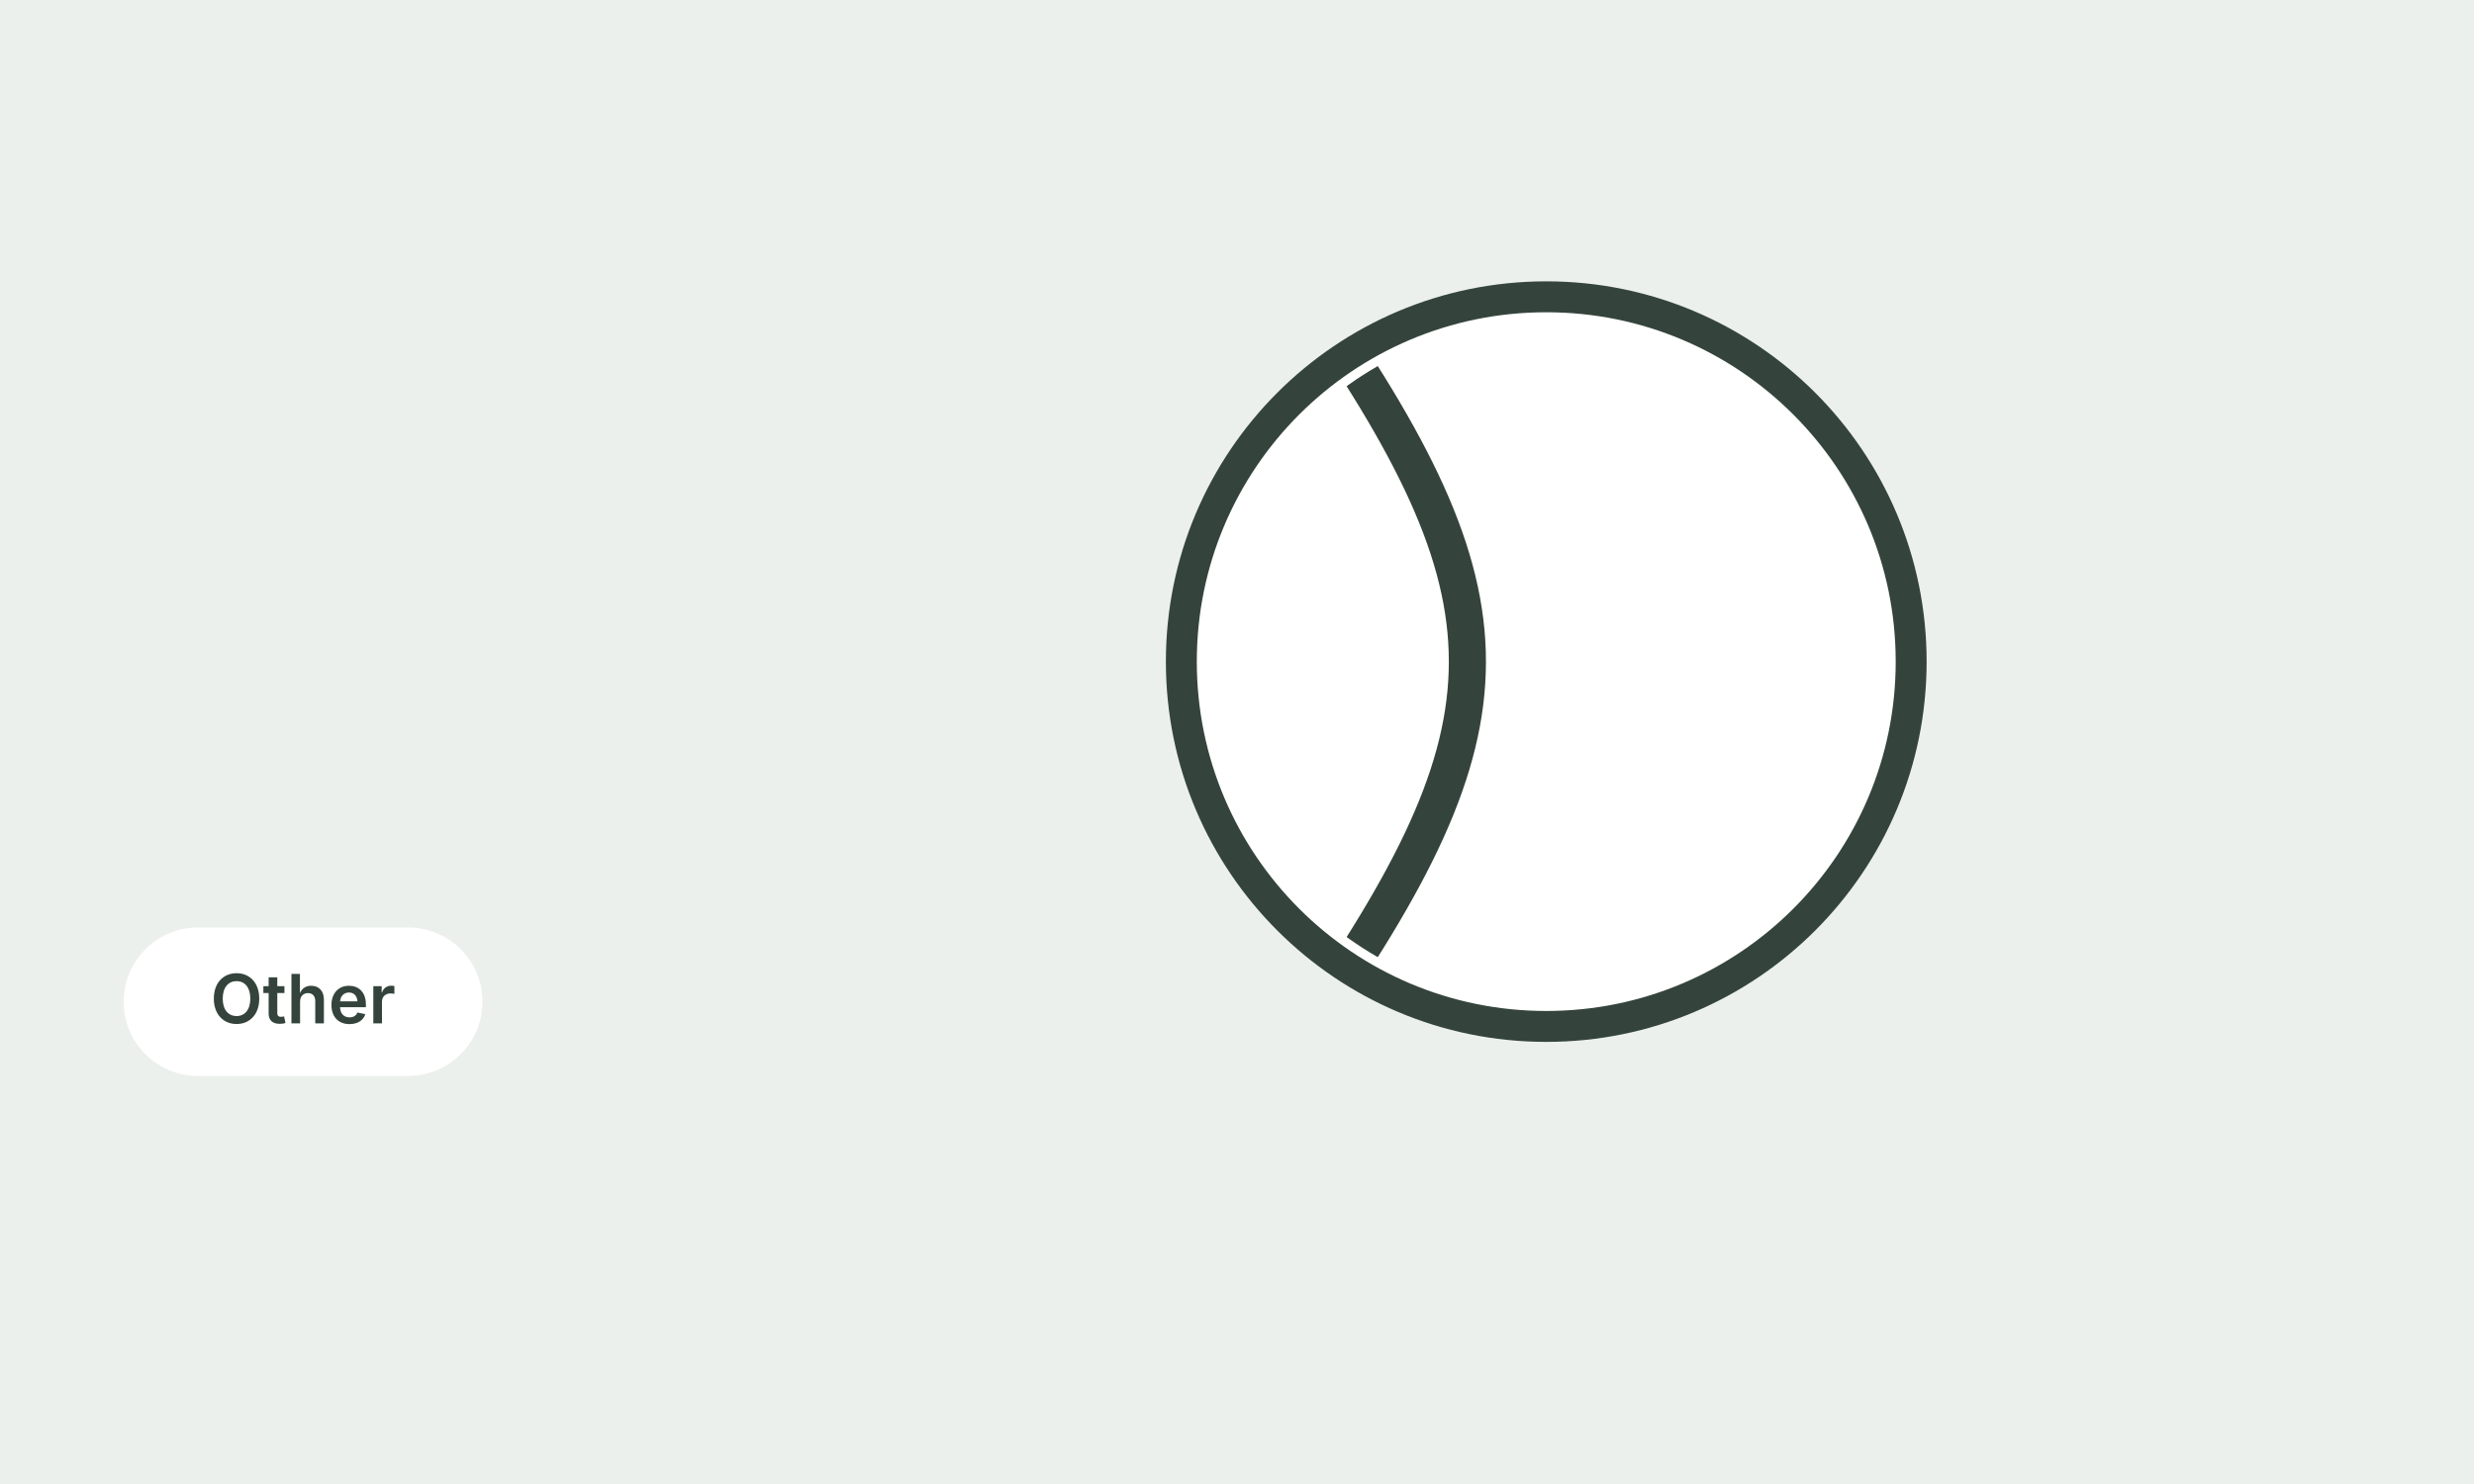
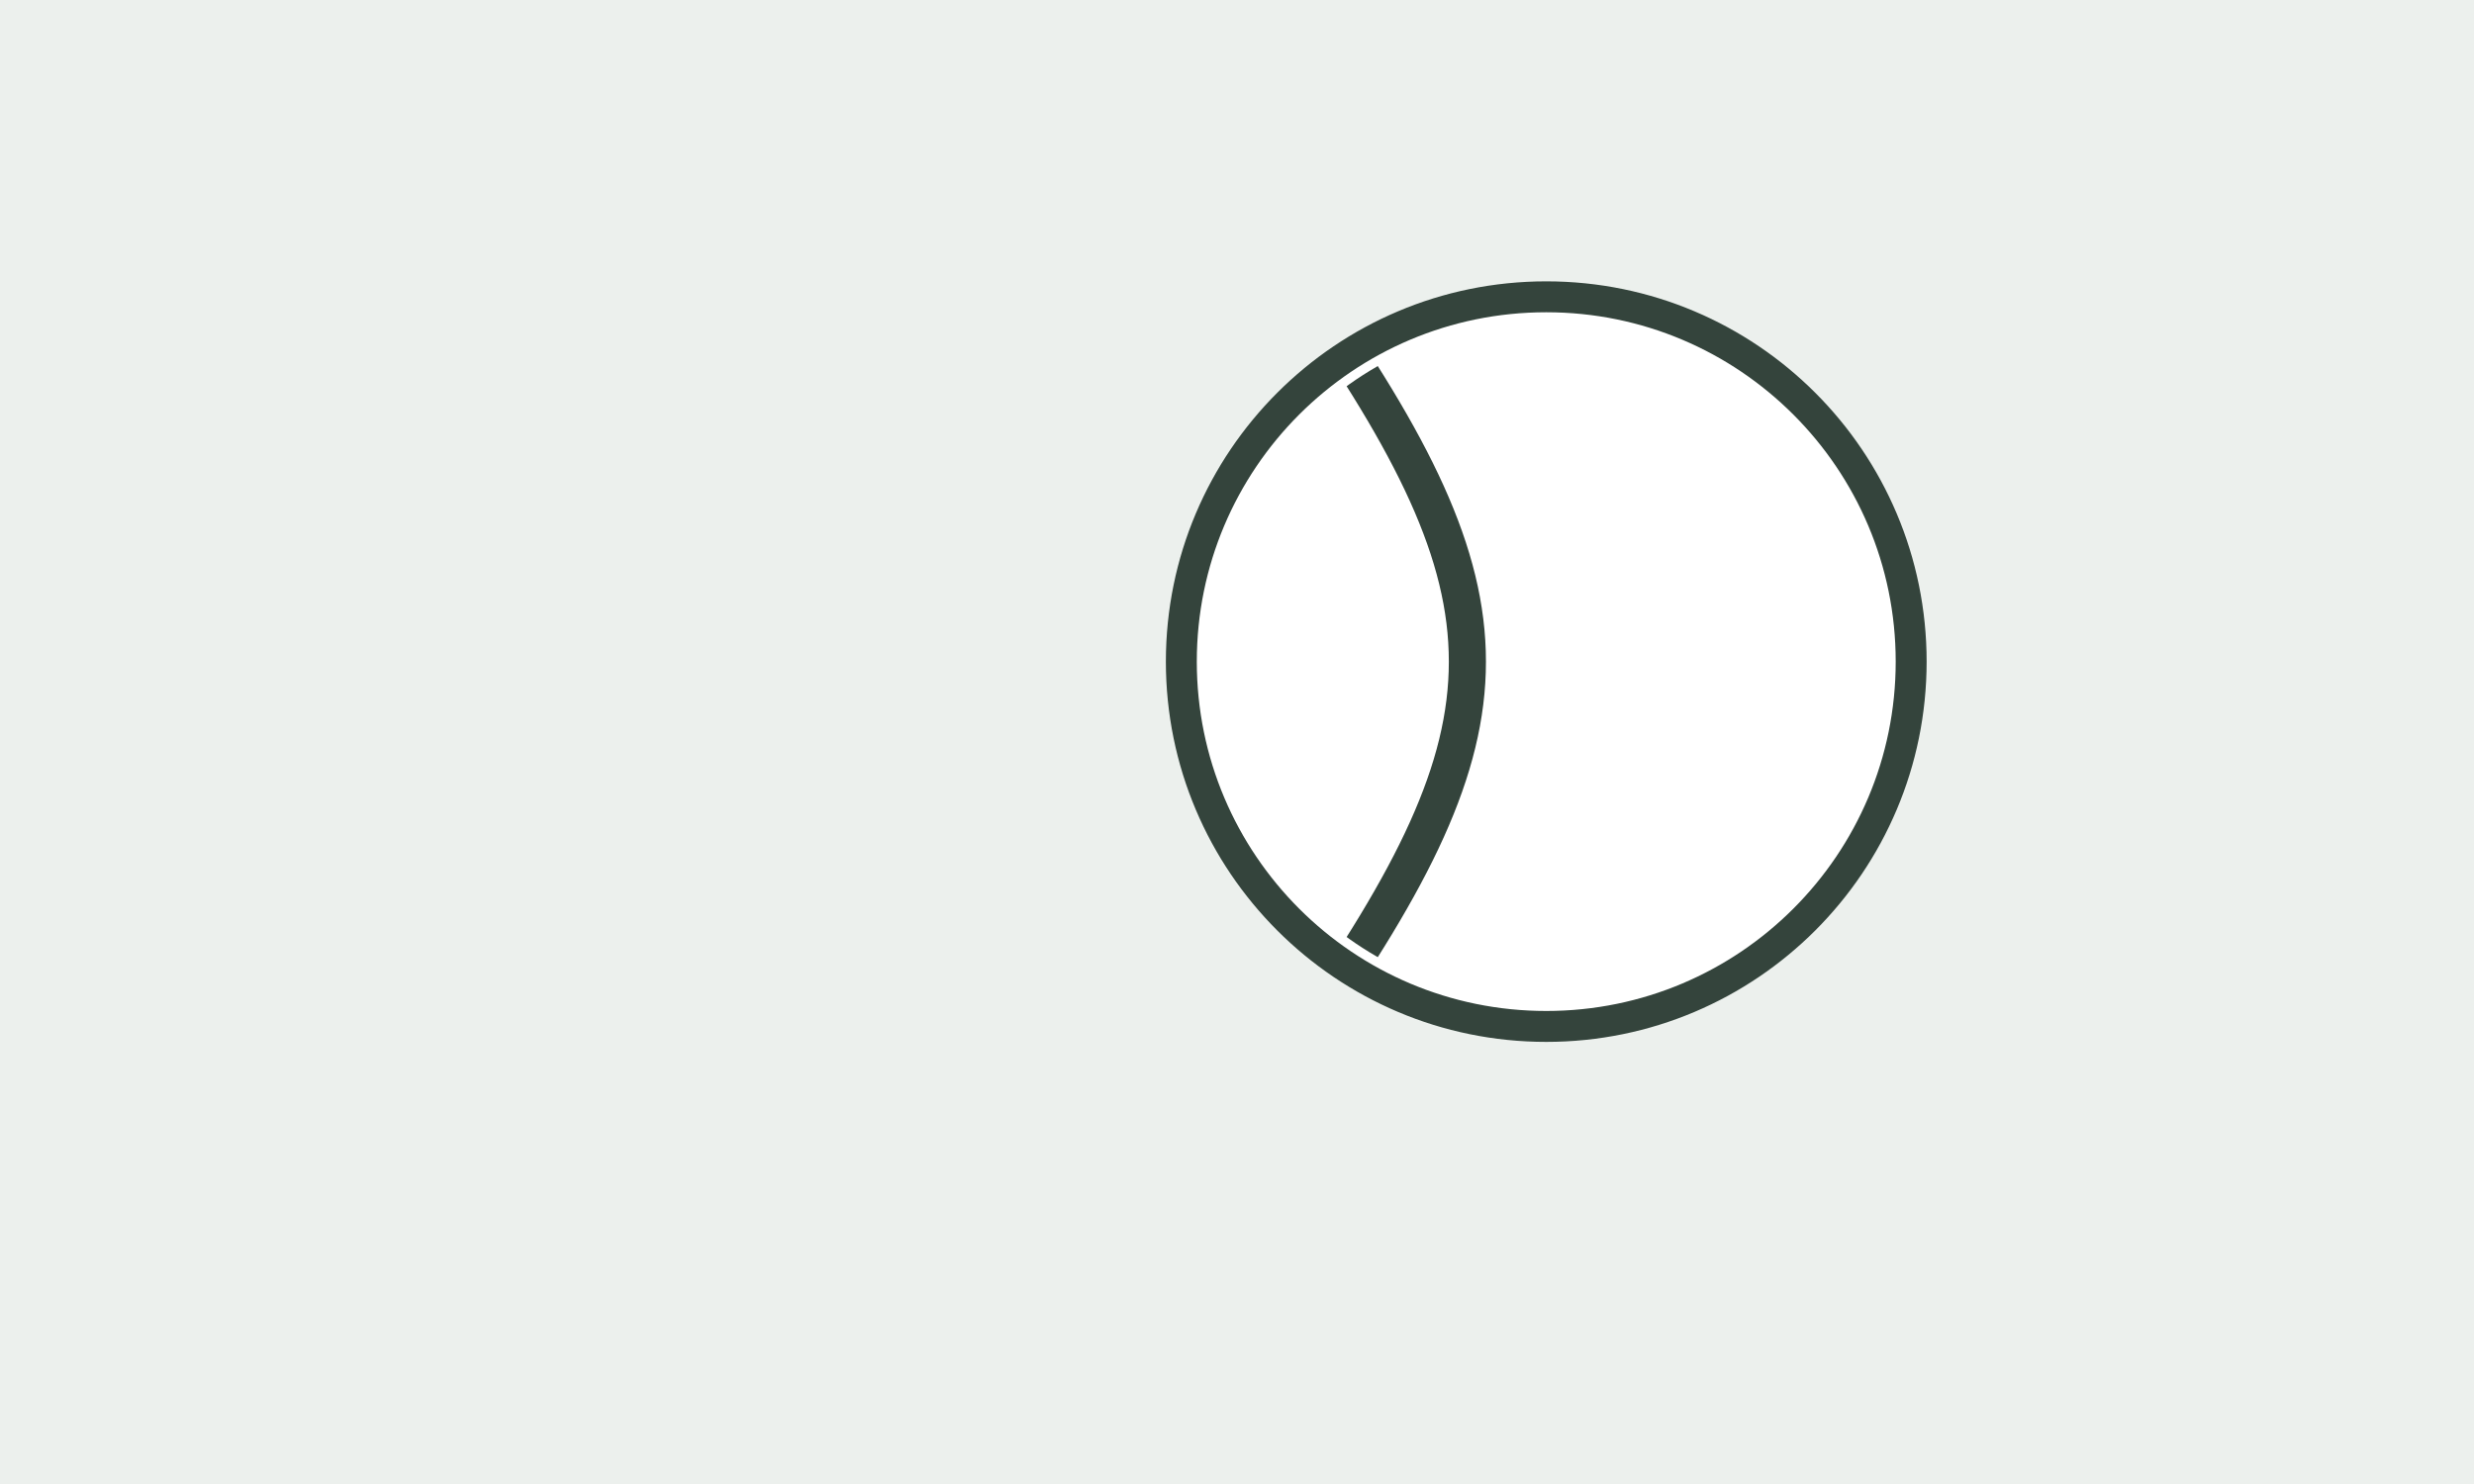
<svg xmlns="http://www.w3.org/2000/svg" viewBox="0 0 800 480" role="img" aria-label="Other">
  <rect width="800" height="480" fill="#ECF0ED" />
  <defs>
    <clipPath id="other-seam">
      <circle r="110" />
    </clipPath>
  </defs>
  <g transform="translate(500 214)">
    <circle r="118" fill="#ffffff" />
    <path d="M-78 -120C-8 -20 -8 20 -78 120" fill="none" stroke="#34443C" stroke-width="12" stroke-linecap="butt" clip-path="url(#other-seam)" />
    <circle r="118" fill="none" stroke="#34443C" stroke-width="10" />
  </g>
-   <rect x="40" y="300" width="116" height="48" rx="24" fill="#ffffff" />
-   <text x="98" y="331" text-anchor="middle" font-family="Inter, ui-sans-serif, system-ui, sans-serif" font-size="22" font-weight="600" fill="#34443C">Other</text>
</svg>
